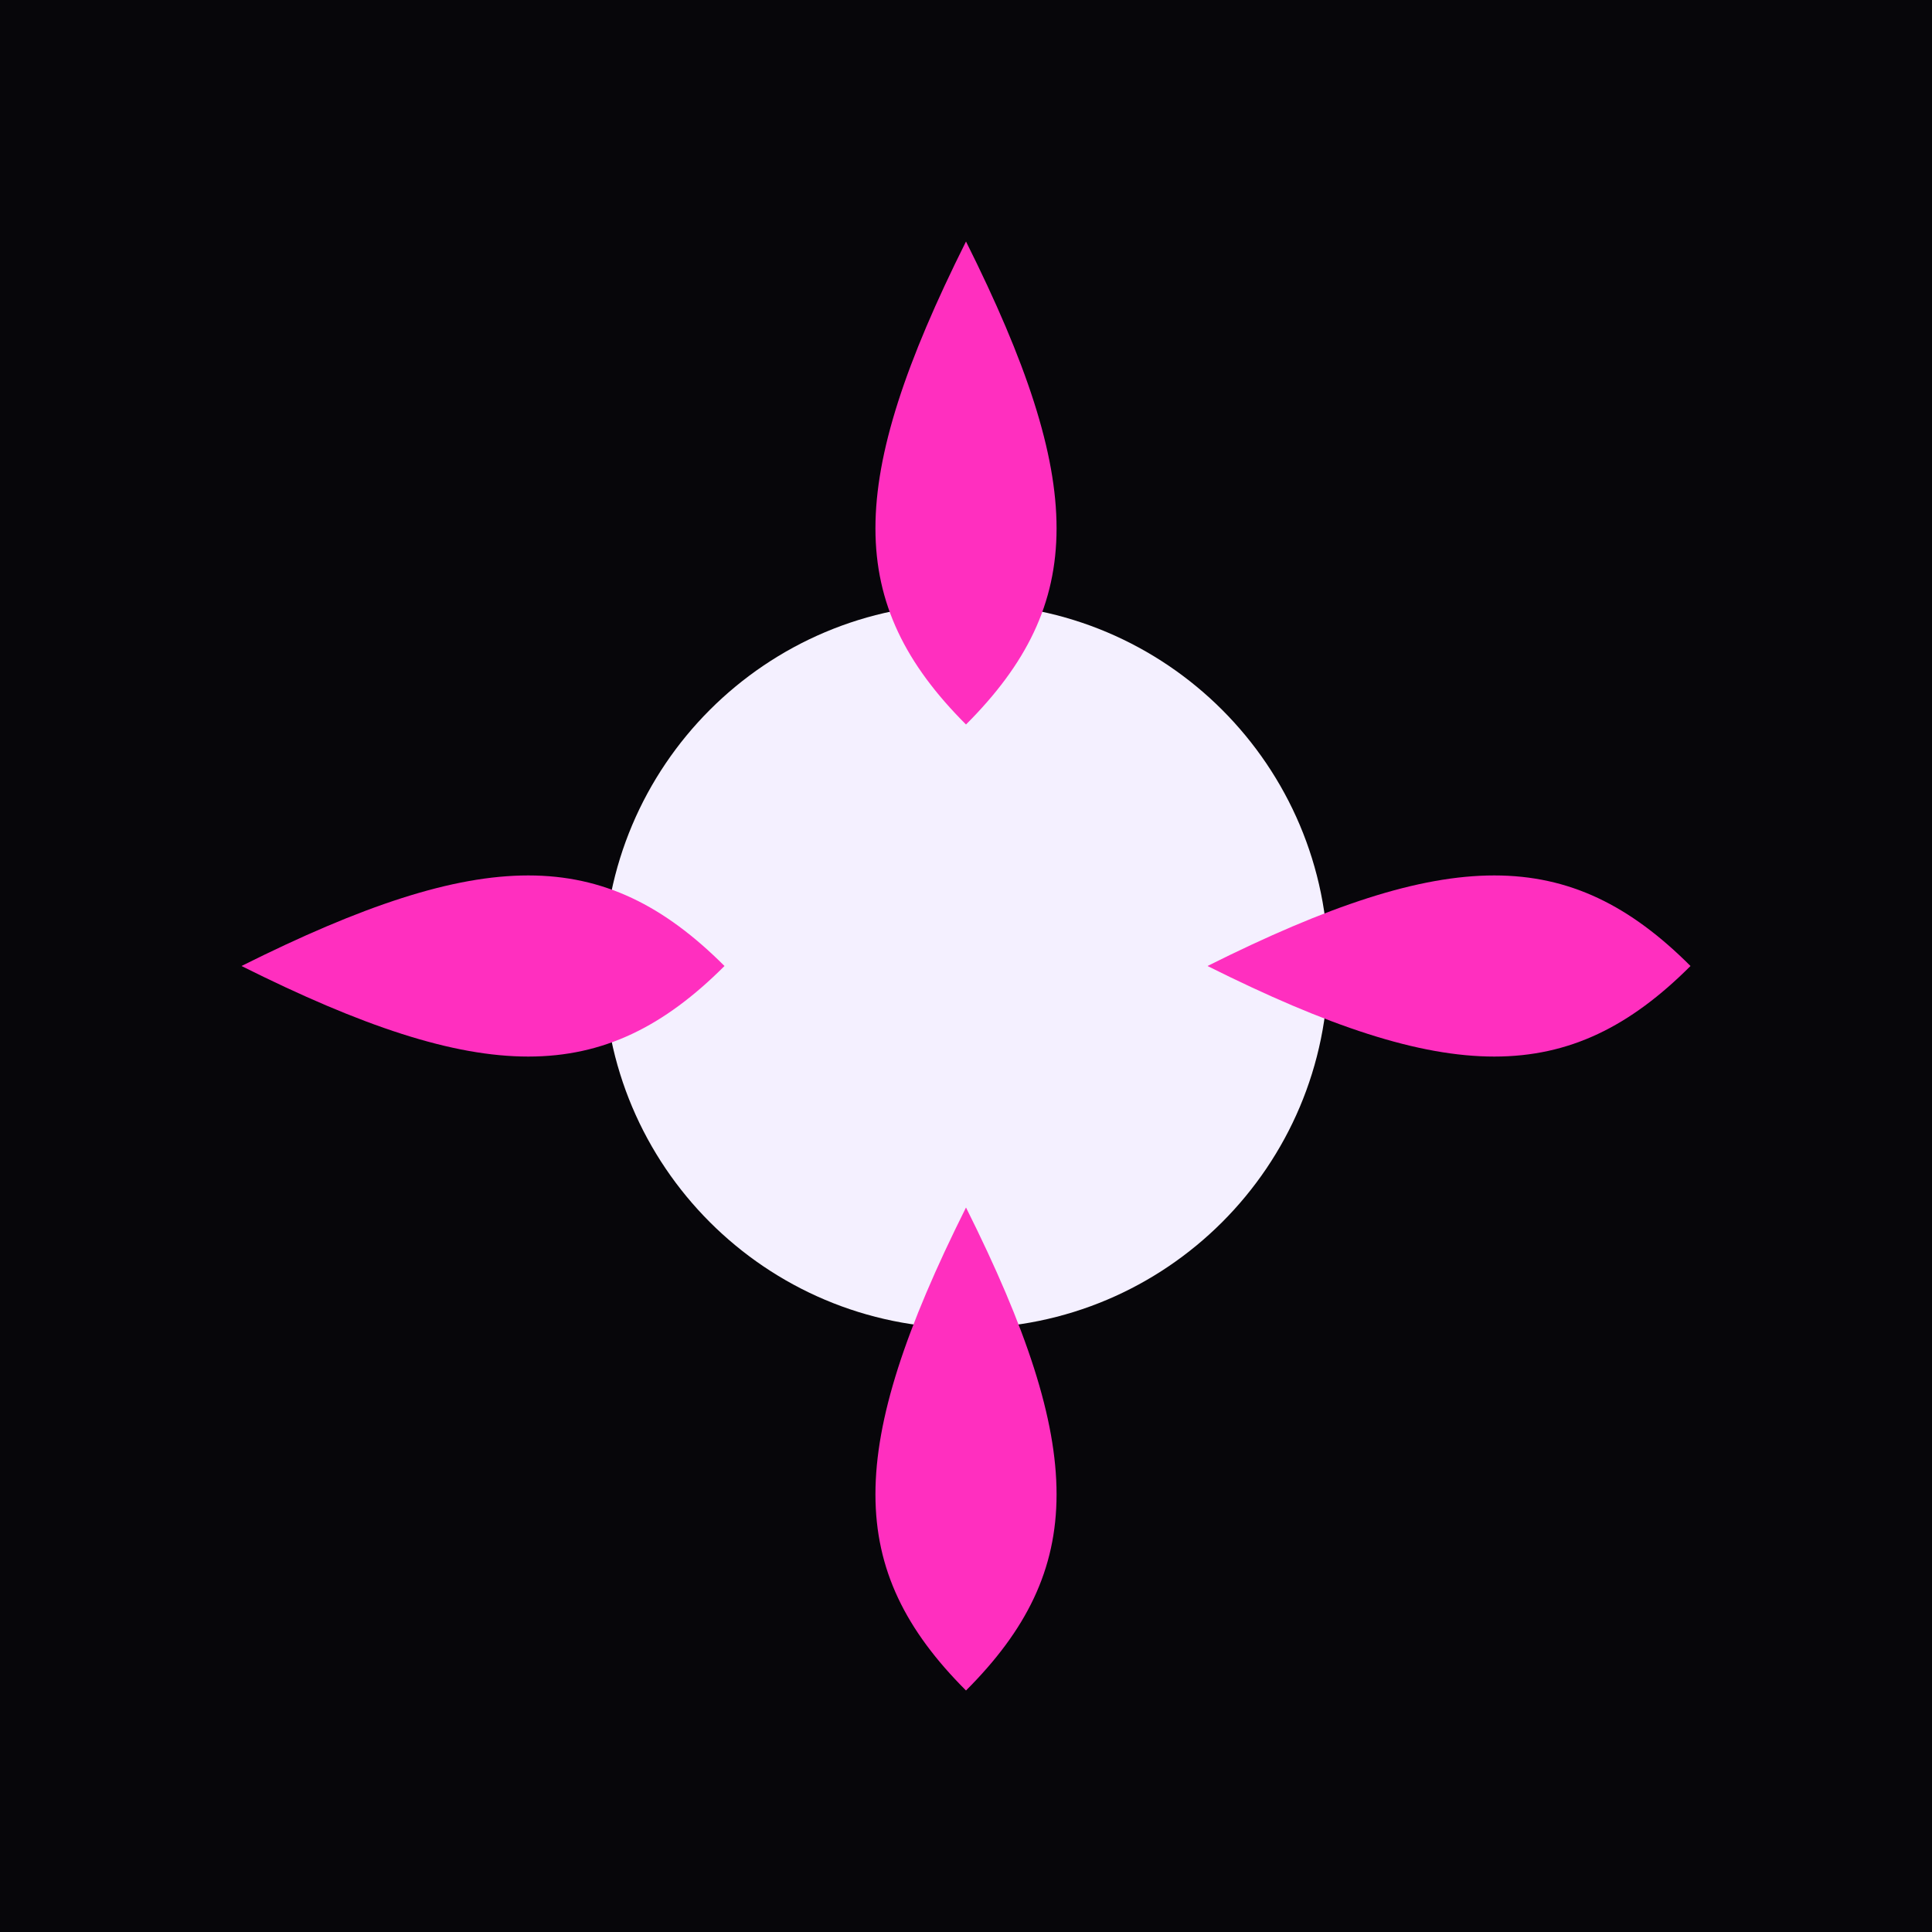
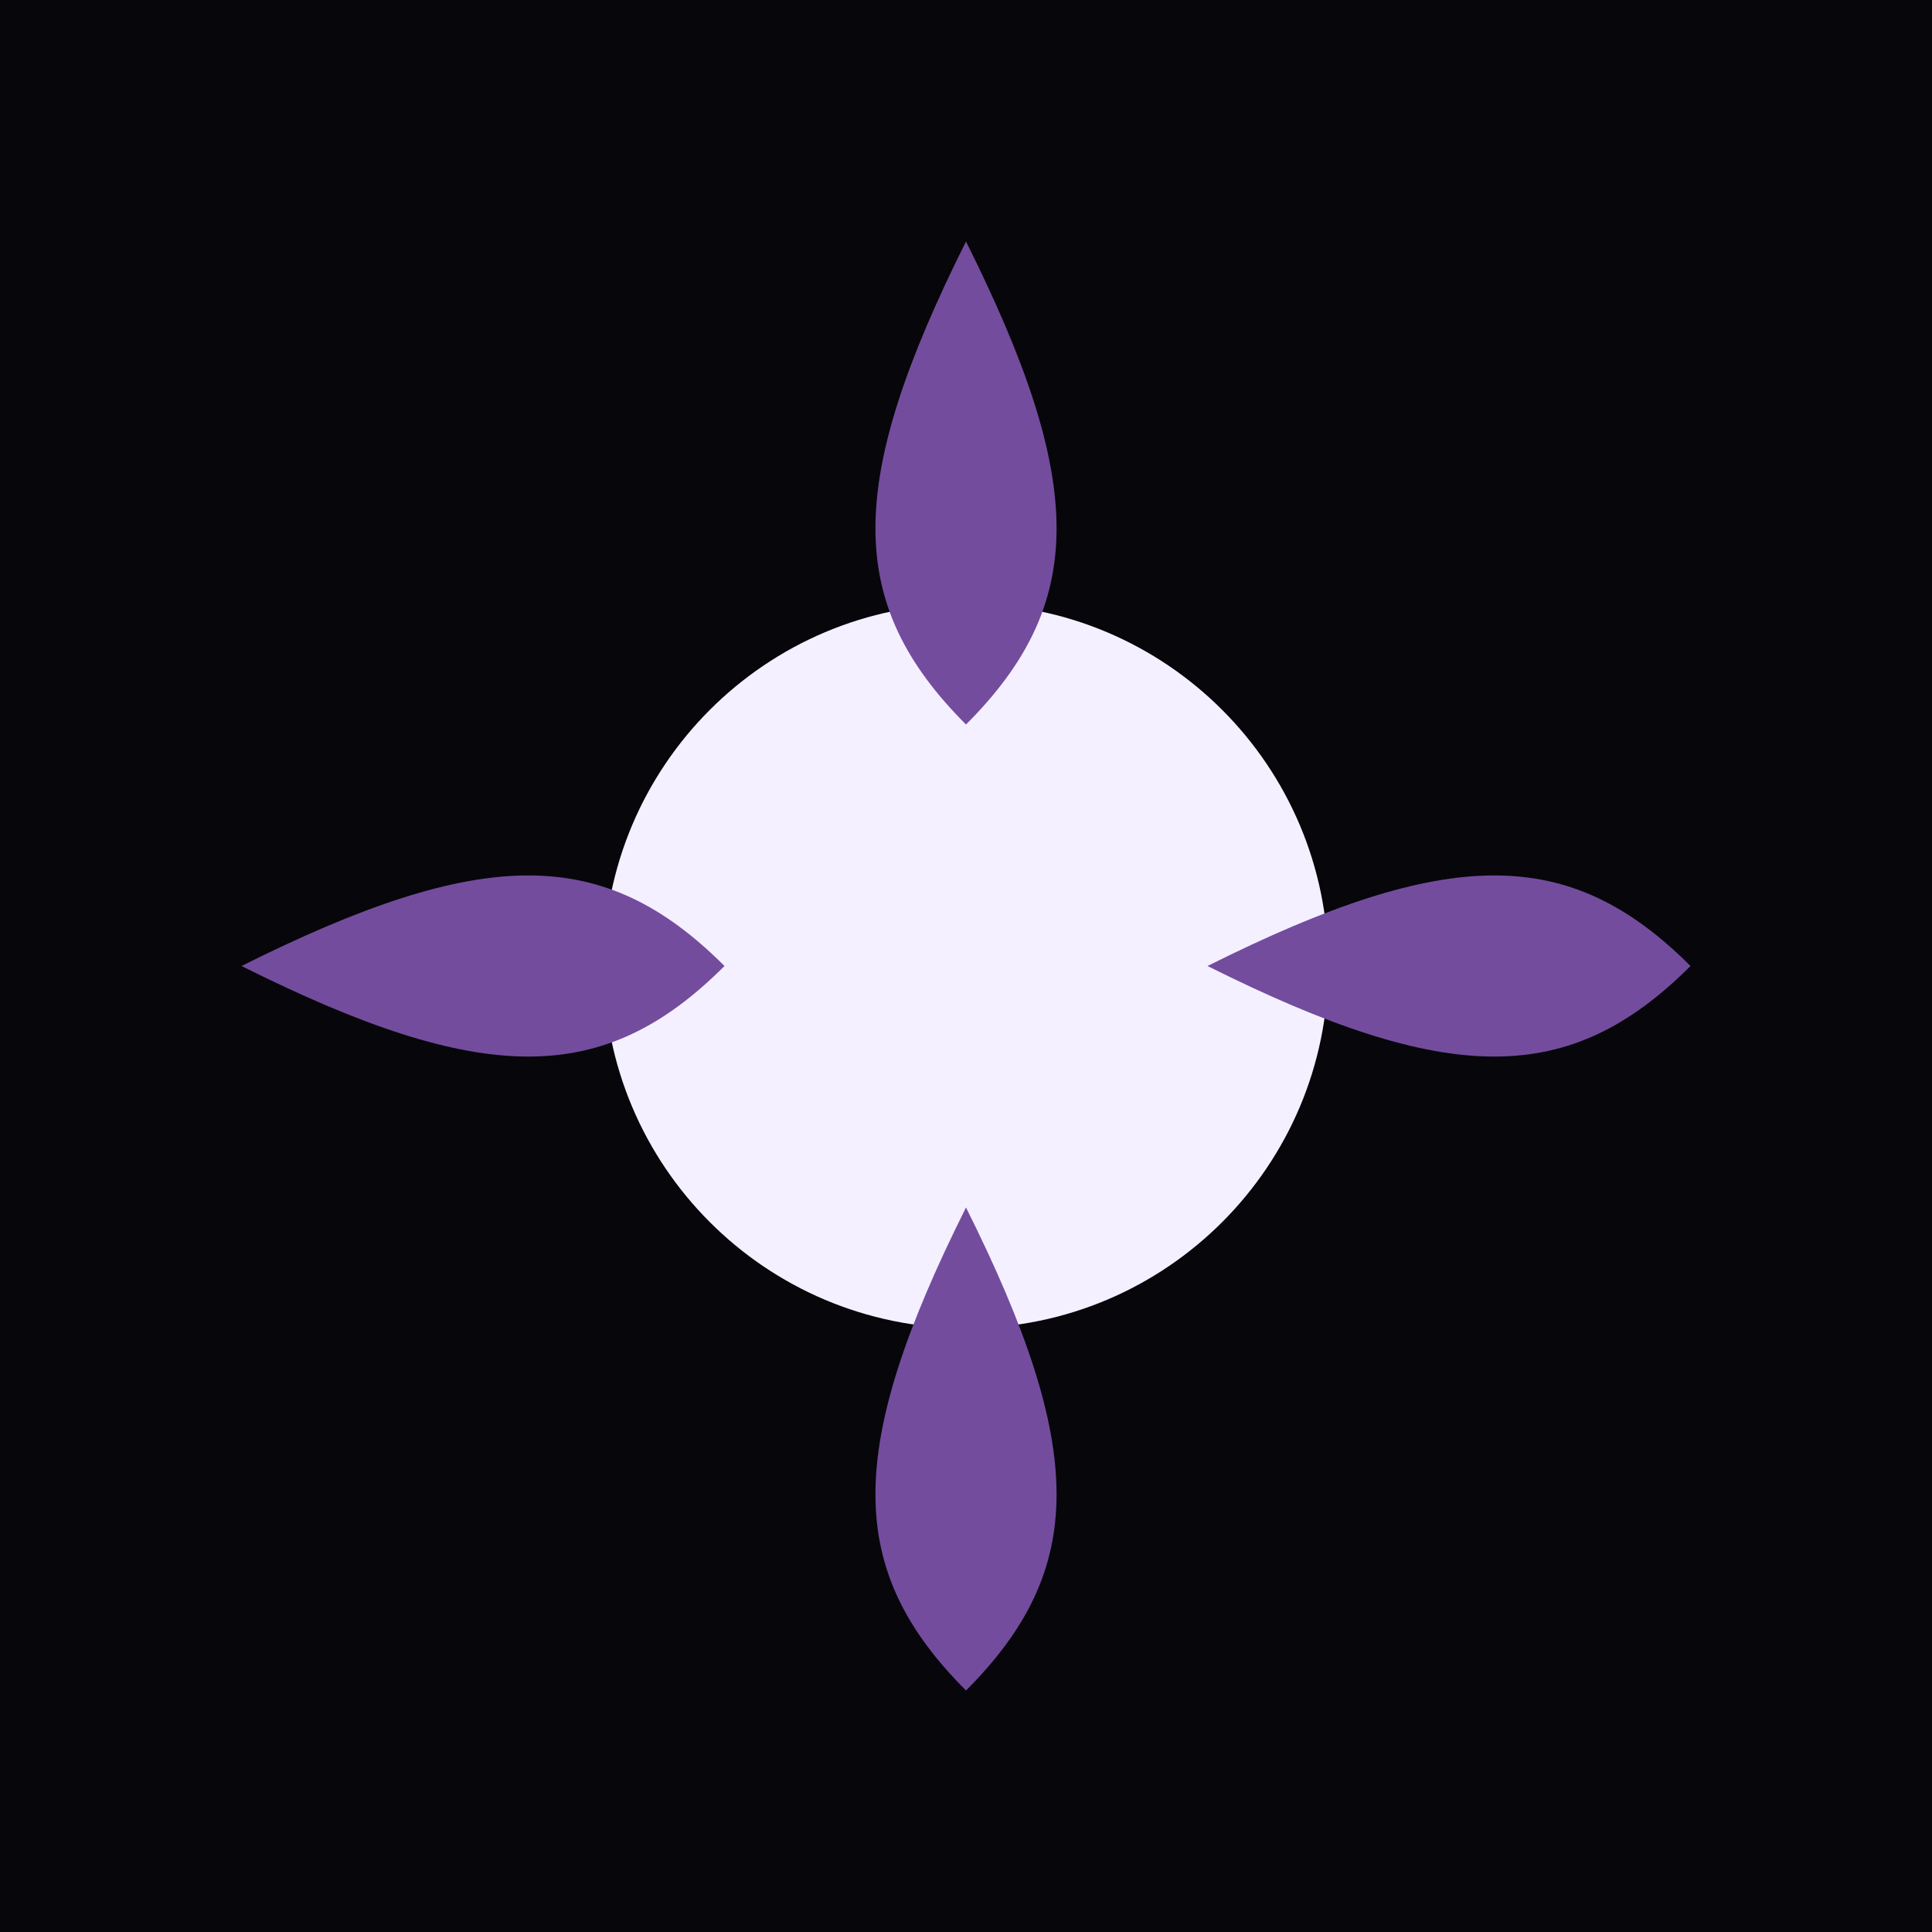
<svg xmlns="http://www.w3.org/2000/svg" viewBox="0 0 32 32">
  <rect width="32" height="32" fill="#07060a" />
  <circle cx="16" cy="16" r="6" fill="#f4f0ff" />
-   <path d="M16 4c2 4 2 6 0 8-2-2-2-4 0-8zm0 16c2 4 2 6 0 8-2-2-2-4 0-8zM4 16c4-2 6-2 8 0-2 2-4 2-8 0zm16 0c4-2 6-2 8 0-2 2-4 2-8 0z" fill="#ff2fbf" />
+   <path d="M16 4c2 4 2 6 0 8-2-2-2-4 0-8zm0 16c2 4 2 6 0 8-2-2-2-4 0-8zM4 16c4-2 6-2 8 0-2 2-4 2-8 0zm16 0c4-2 6-2 8 0-2 2-4 2-8 0z" fill="#734c9e" />
</svg>
